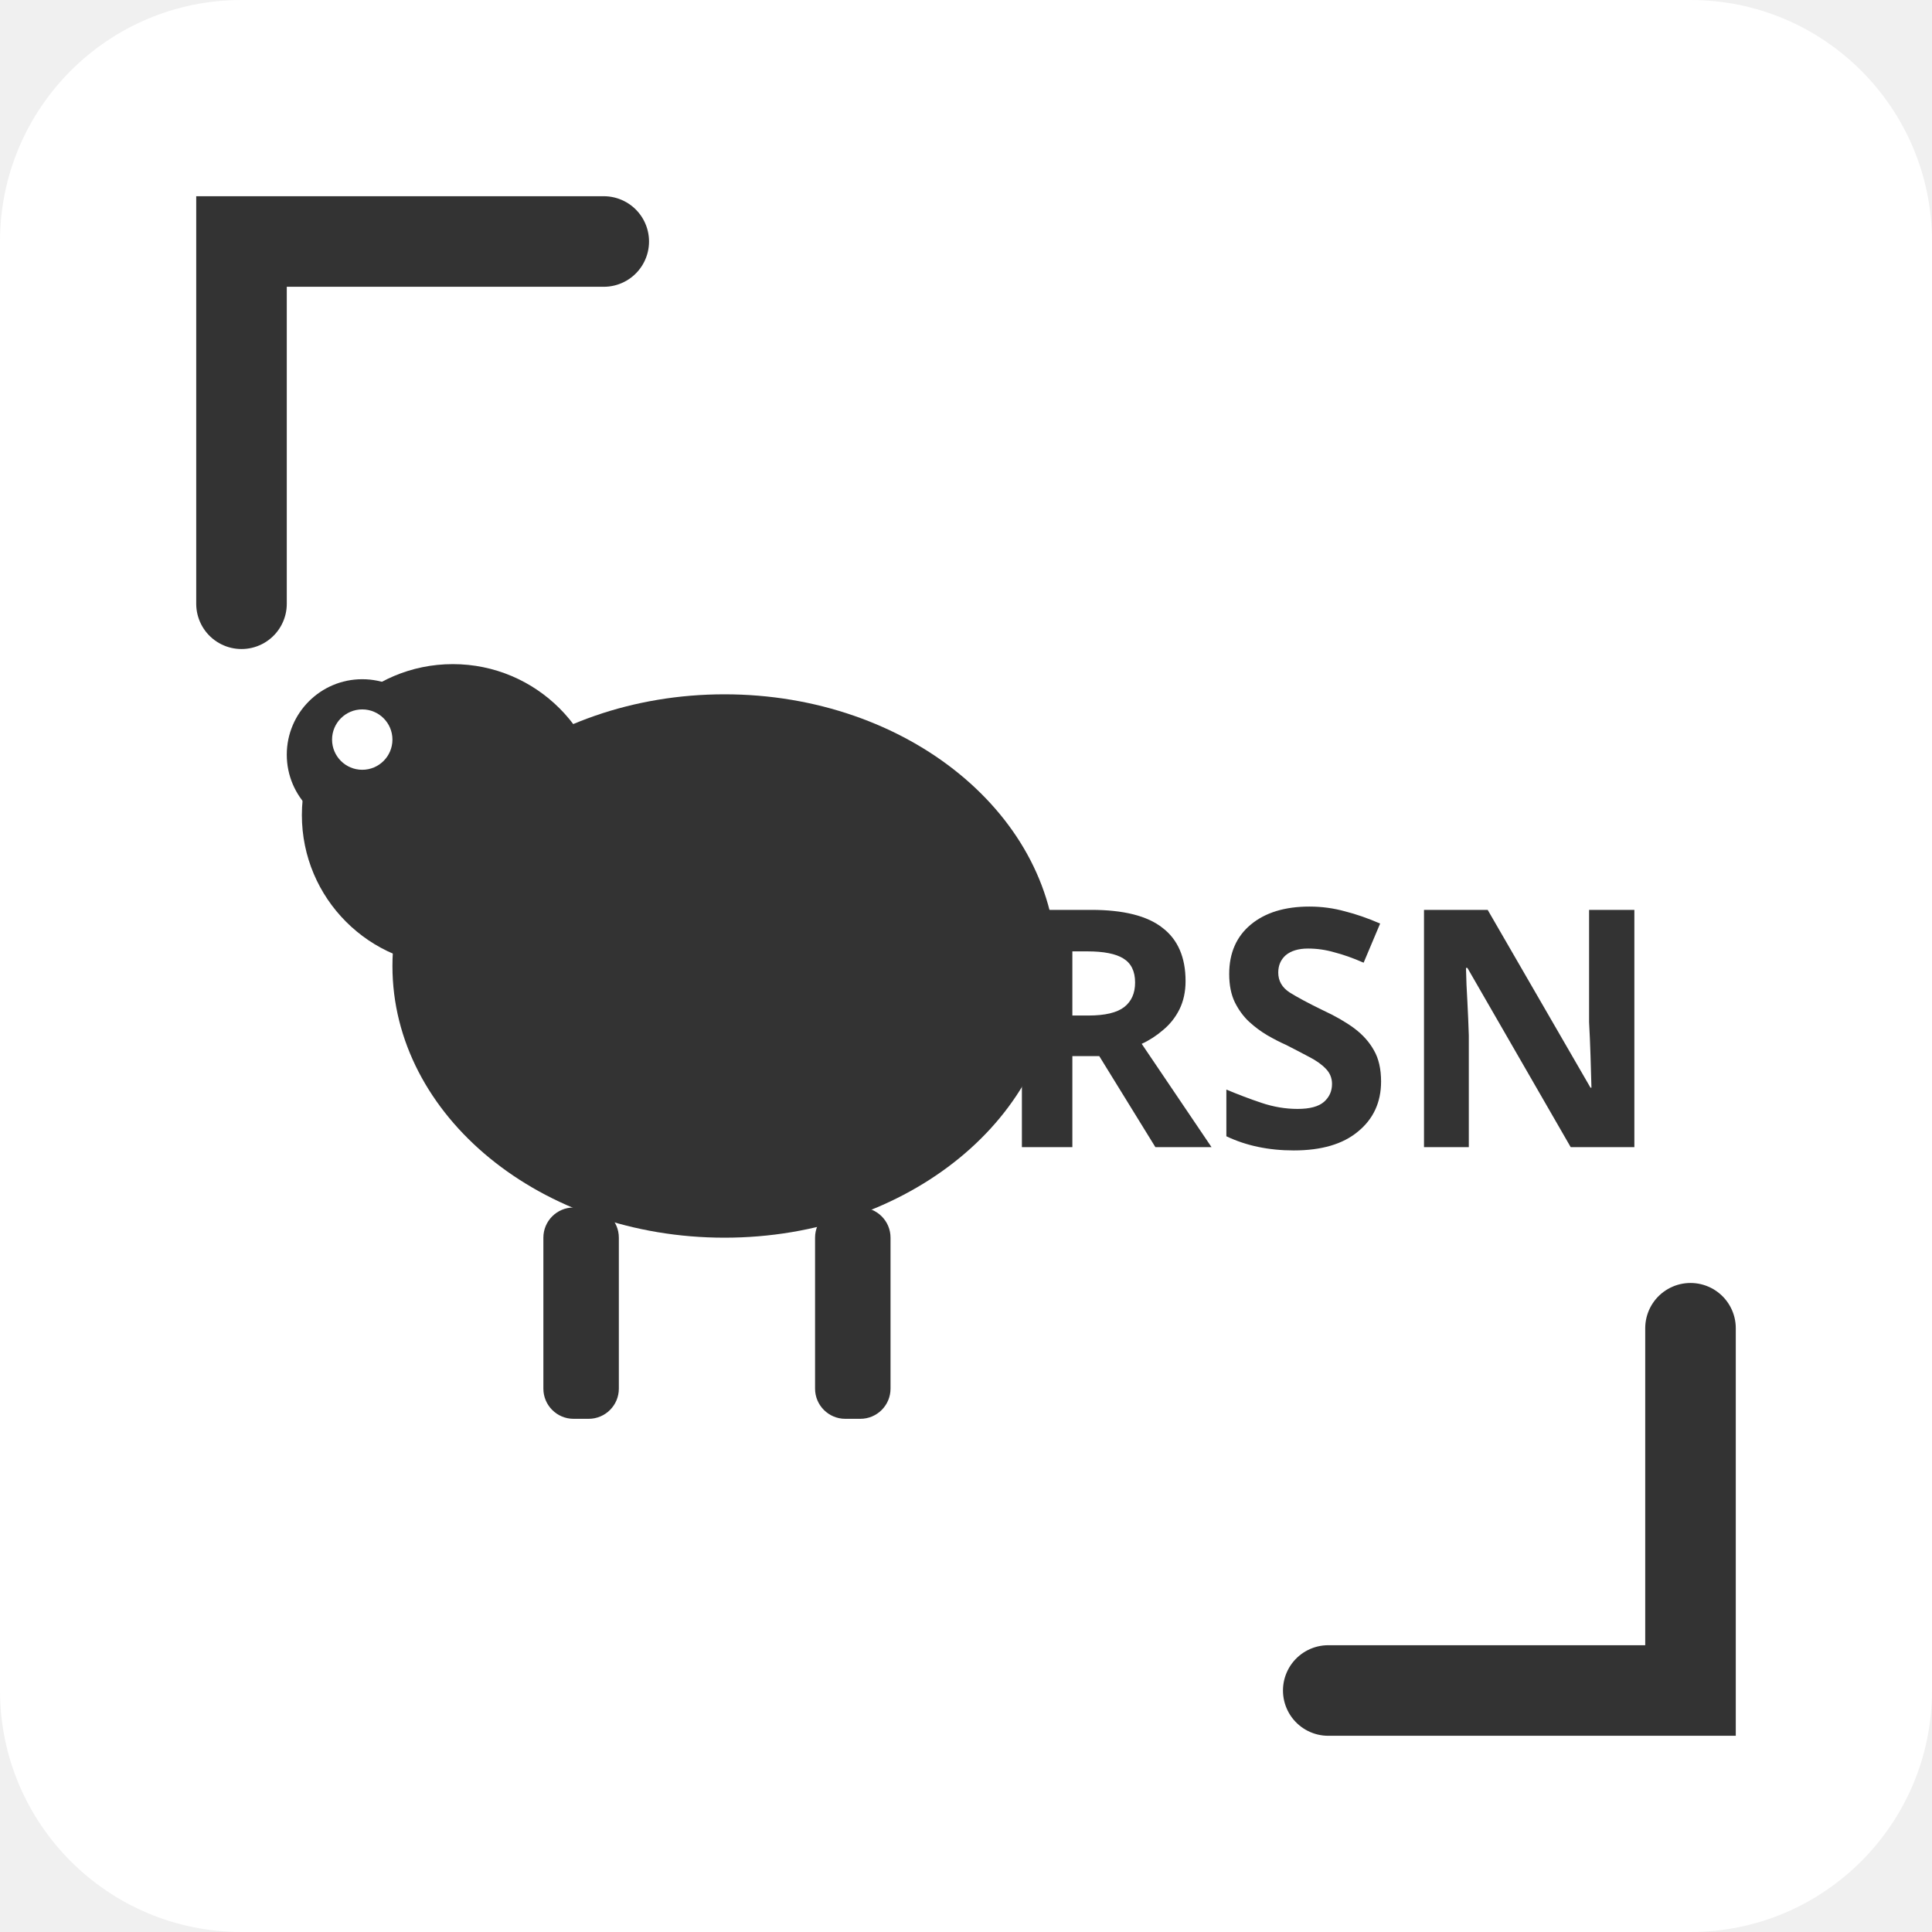
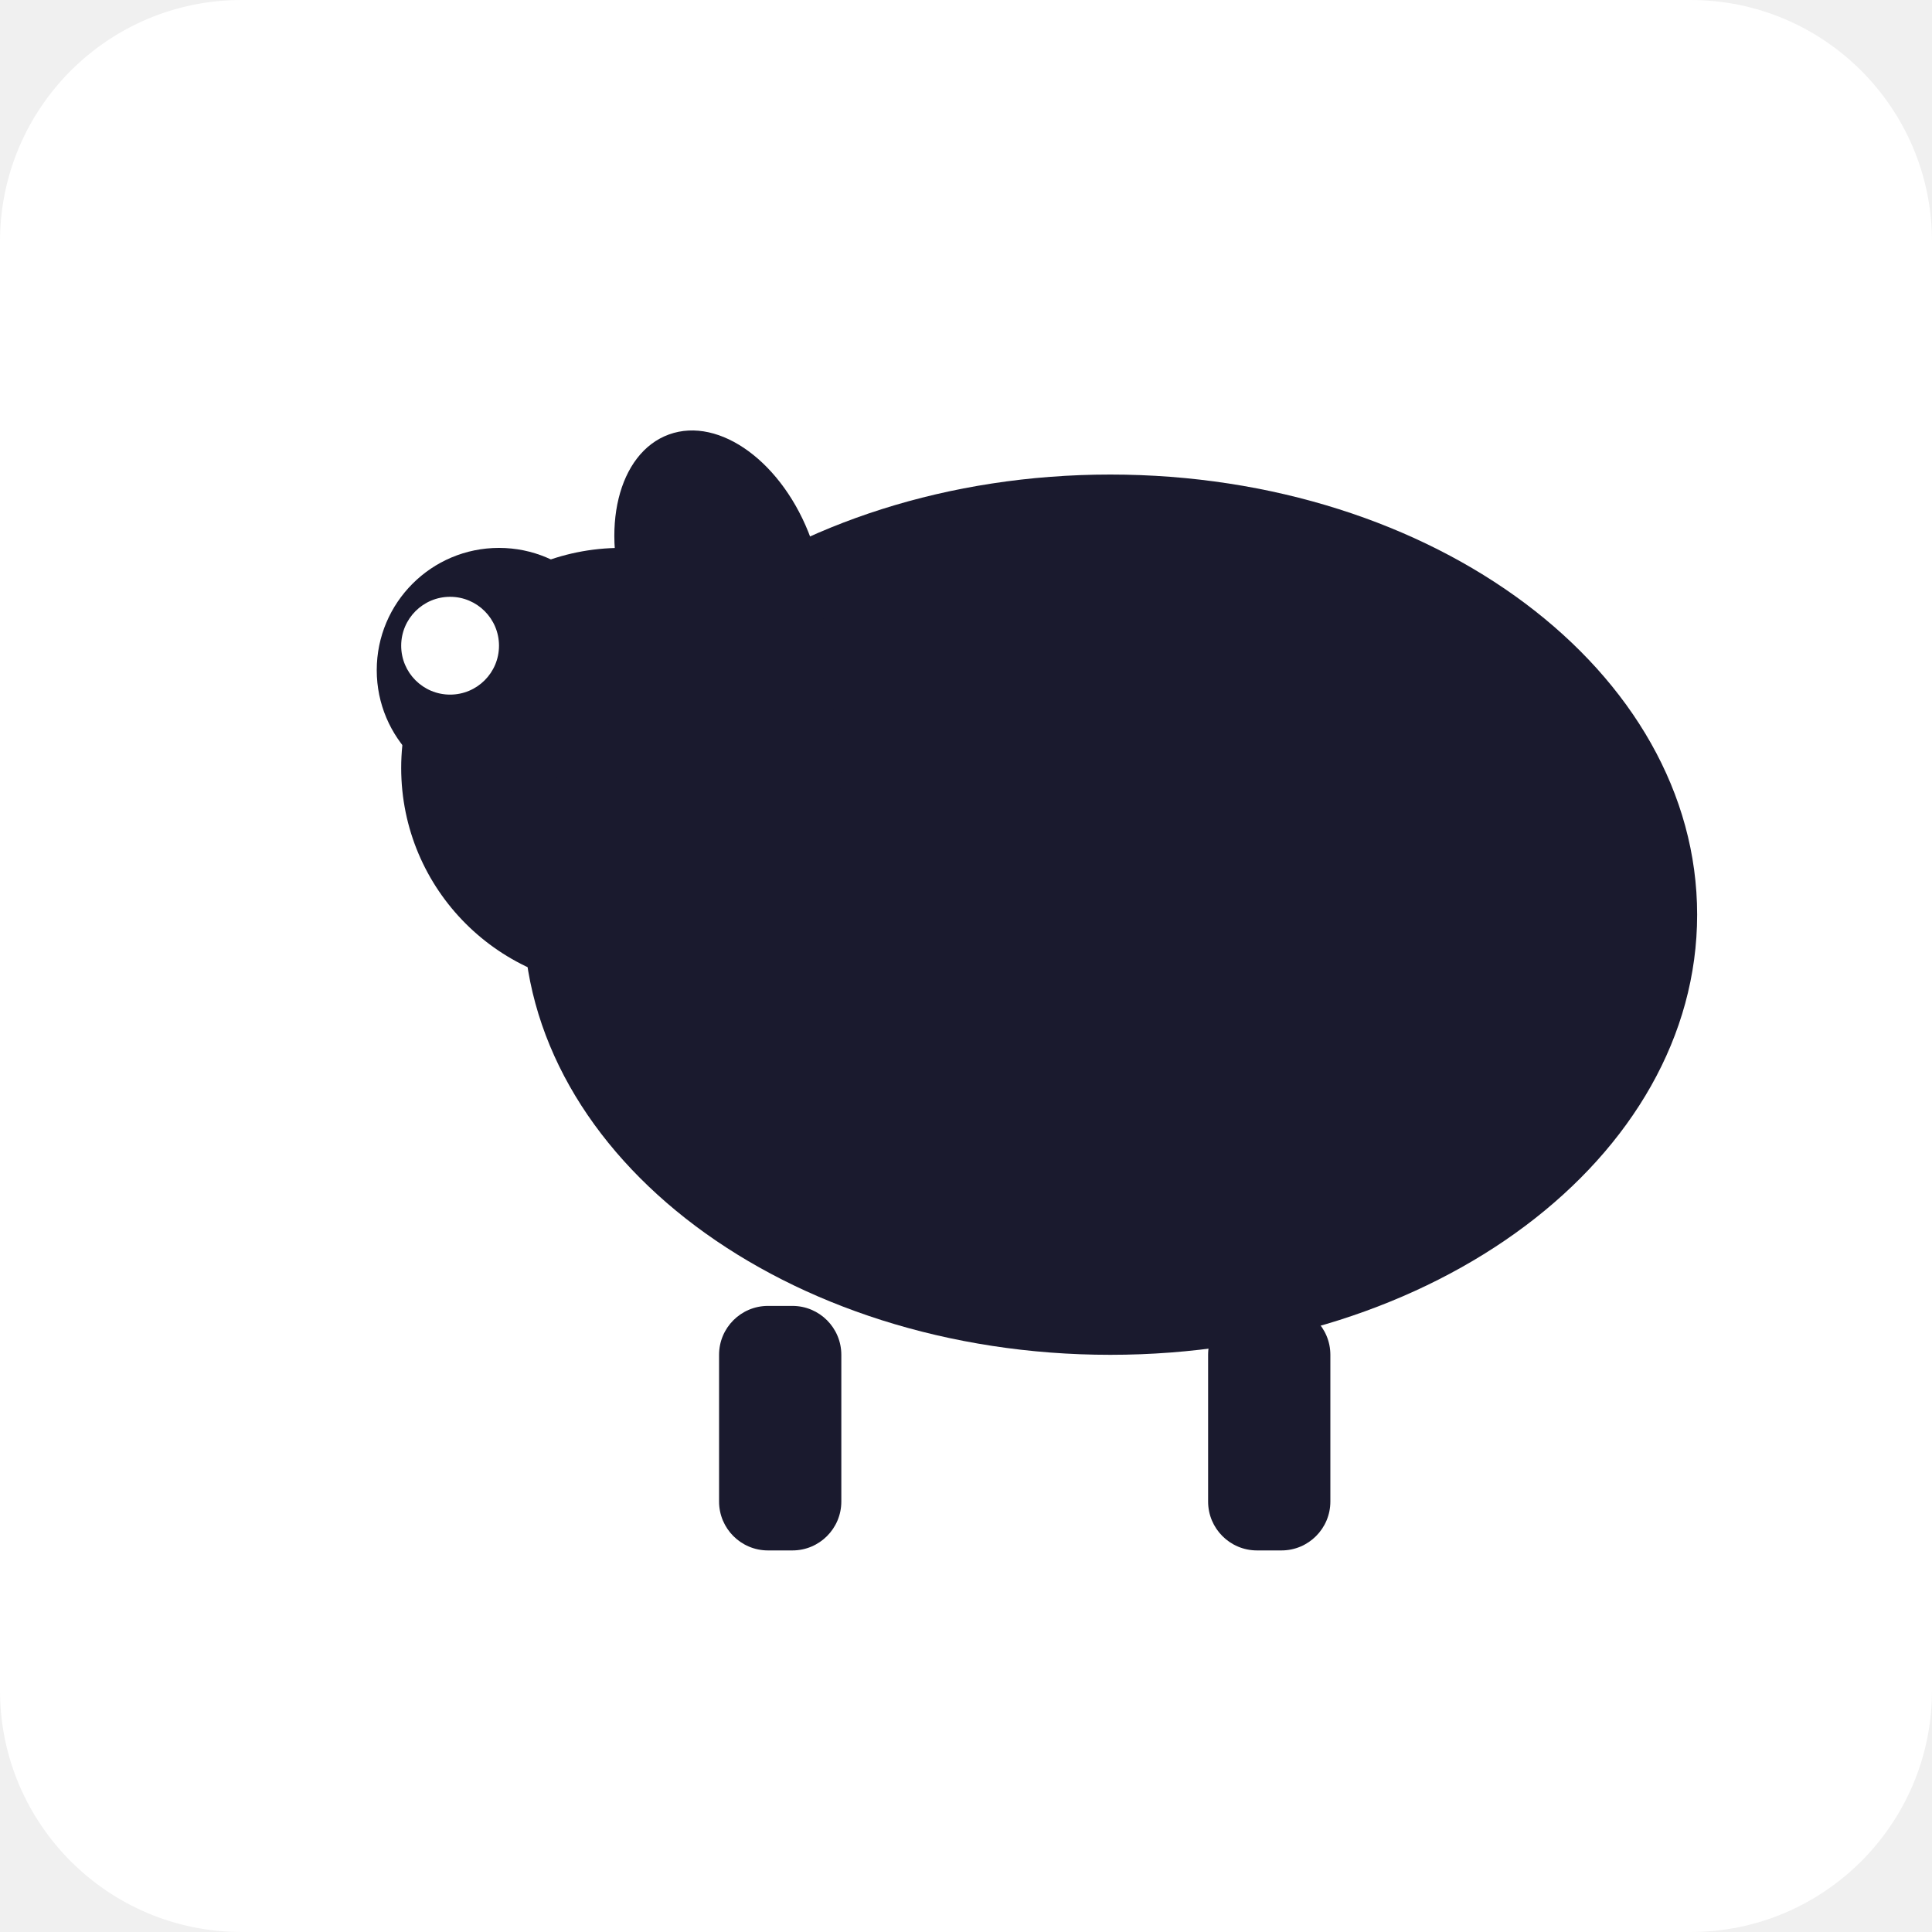
<svg xmlns="http://www.w3.org/2000/svg" viewBox="0 0 64 64" width="64" height="64">
  <rect width="64" height="64" rx="8" fill="white" />
-   <path d="M8 20 L8 8 L20 8" stroke="#333" stroke-width="3" fill="none" stroke-linecap="round" />
-   <path d="M44 56 L56 56 L56 44" stroke="#333" stroke-width="3" fill="none" stroke-linecap="round" />
-   <ellipse cx="24" cy="32" rx="11" ry="9" fill="#333" />
-   <circle cx="15" cy="27" r="5" fill="#333" />
-   <circle cx="12" cy="25" r="2.5" fill="#333" />
-   <circle cx="12" cy="24.5" r="1" fill="white" />
-   <rect x="18" y="40" width="2.5" height="7" rx="1" fill="#333" />
-   <rect x="27" y="40" width="2.5" height="7" rx="1" fill="#333" />
-   <text x="44" y="38" text-anchor="middle" font-family="system-ui,sans-serif" font-weight="700" font-size="11" fill="#333">RSN</text>
+   <g transform="translate(6, 6) scale(0.81)">
+     <ellipse cx="38" cy="30" rx="24" ry="18" fill="#1a1a2e" />
+     <circle cx="18" cy="24" r="9" fill="#1a1a2e" />
+     <circle cx="13" cy="20" r="5" fill="#1a1a2e" />
+     <circle cx="11" cy="19" r="2" fill="white" />
+     <ellipse cx="22" cy="16" rx="4" ry="6" fill="#1a1a2e" transform="rotate(-20 22 16)" />
+     <rect x="22" y="46" width="5" height="10" rx="2" fill="#1a1a2e" />
+     <rect x="42" y="46" width="5" height="10" rx="2" fill="#1a1a2e" />
+   </g>
</svg>
